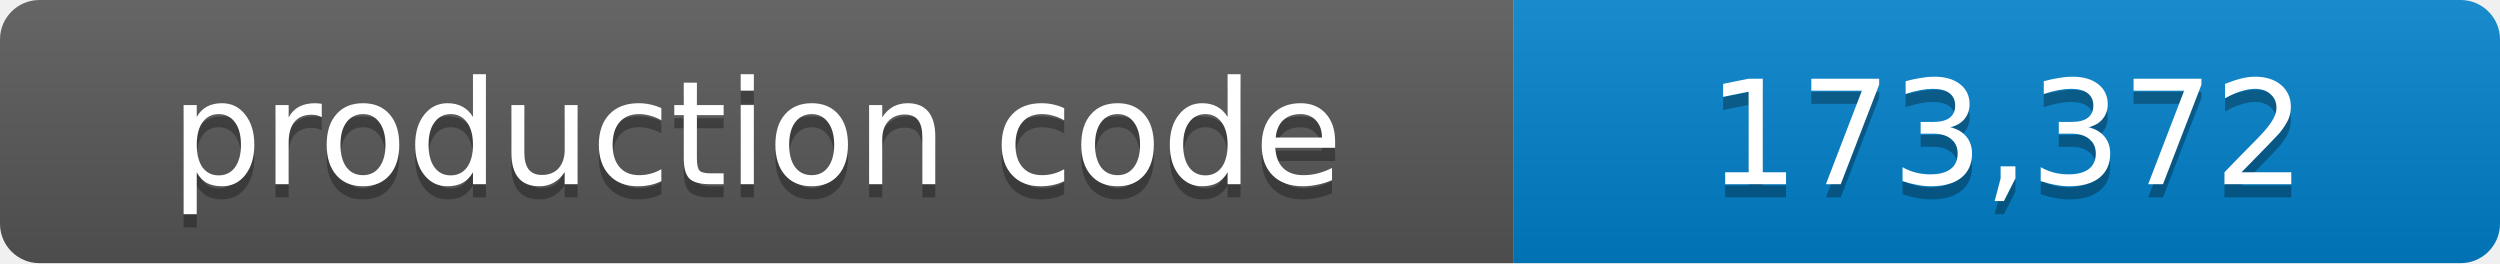
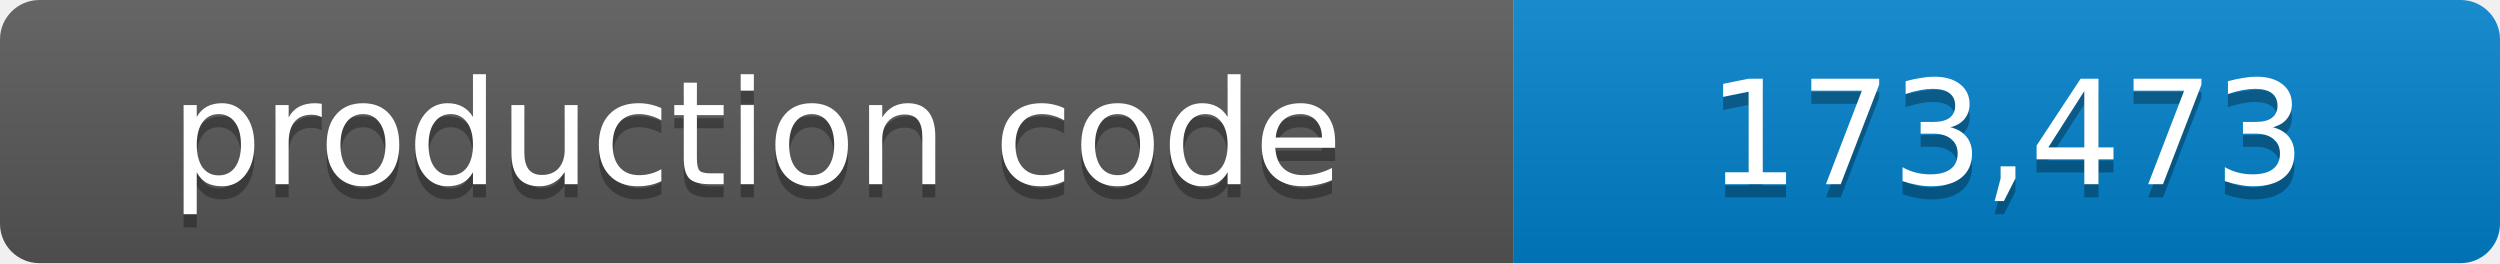
- <svg xmlns="http://www.w3.org/2000/svg" width="190" height="20" role="img" aria-label="production code: 173,372 lines">
+ <svg xmlns="http://www.w3.org/2000/svg" width="190" height="20" role="img" aria-label="production code: 173,473 lines">
  <linearGradient id="shade" x2="0" y2="100%">
    <stop offset="0" stop-color="#fff" stop-opacity=".1" />
    <stop offset="1" stop-opacity=".1" />
  </linearGradient>
  <clipPath id="round">
    <rect width="190" height="20" rx="3" />
  </clipPath>
  <g clip-path="url(#round)">
    <path fill="#555" d="M0 0h115v20H0z" />
    <path fill="#007ec6" d="M115 0h75v20h-75z" />
    <path fill="url(#shade)" d="M0 0h190v20H0z" />
  </g>
  <g fill="#fff" text-anchor="middle" font-family="Verdana,Geneva,DejaVu Sans,sans-serif" font-size="11">
    <text x="57.5" y="15" fill="#010101" fill-opacity=".3">production code</text>
    <text x="57.5" y="14">production code</text>
-     <text x="152.5" y="15" fill="#010101" fill-opacity=".3">173,372</text>
-     <text x="152.5" y="14">173,372</text>
+     <text x="152.5" y="15" fill="#010101" fill-opacity=".3">173,473</text>
+     <text x="152.5" y="14">173,473</text>
  </g>
</svg>
